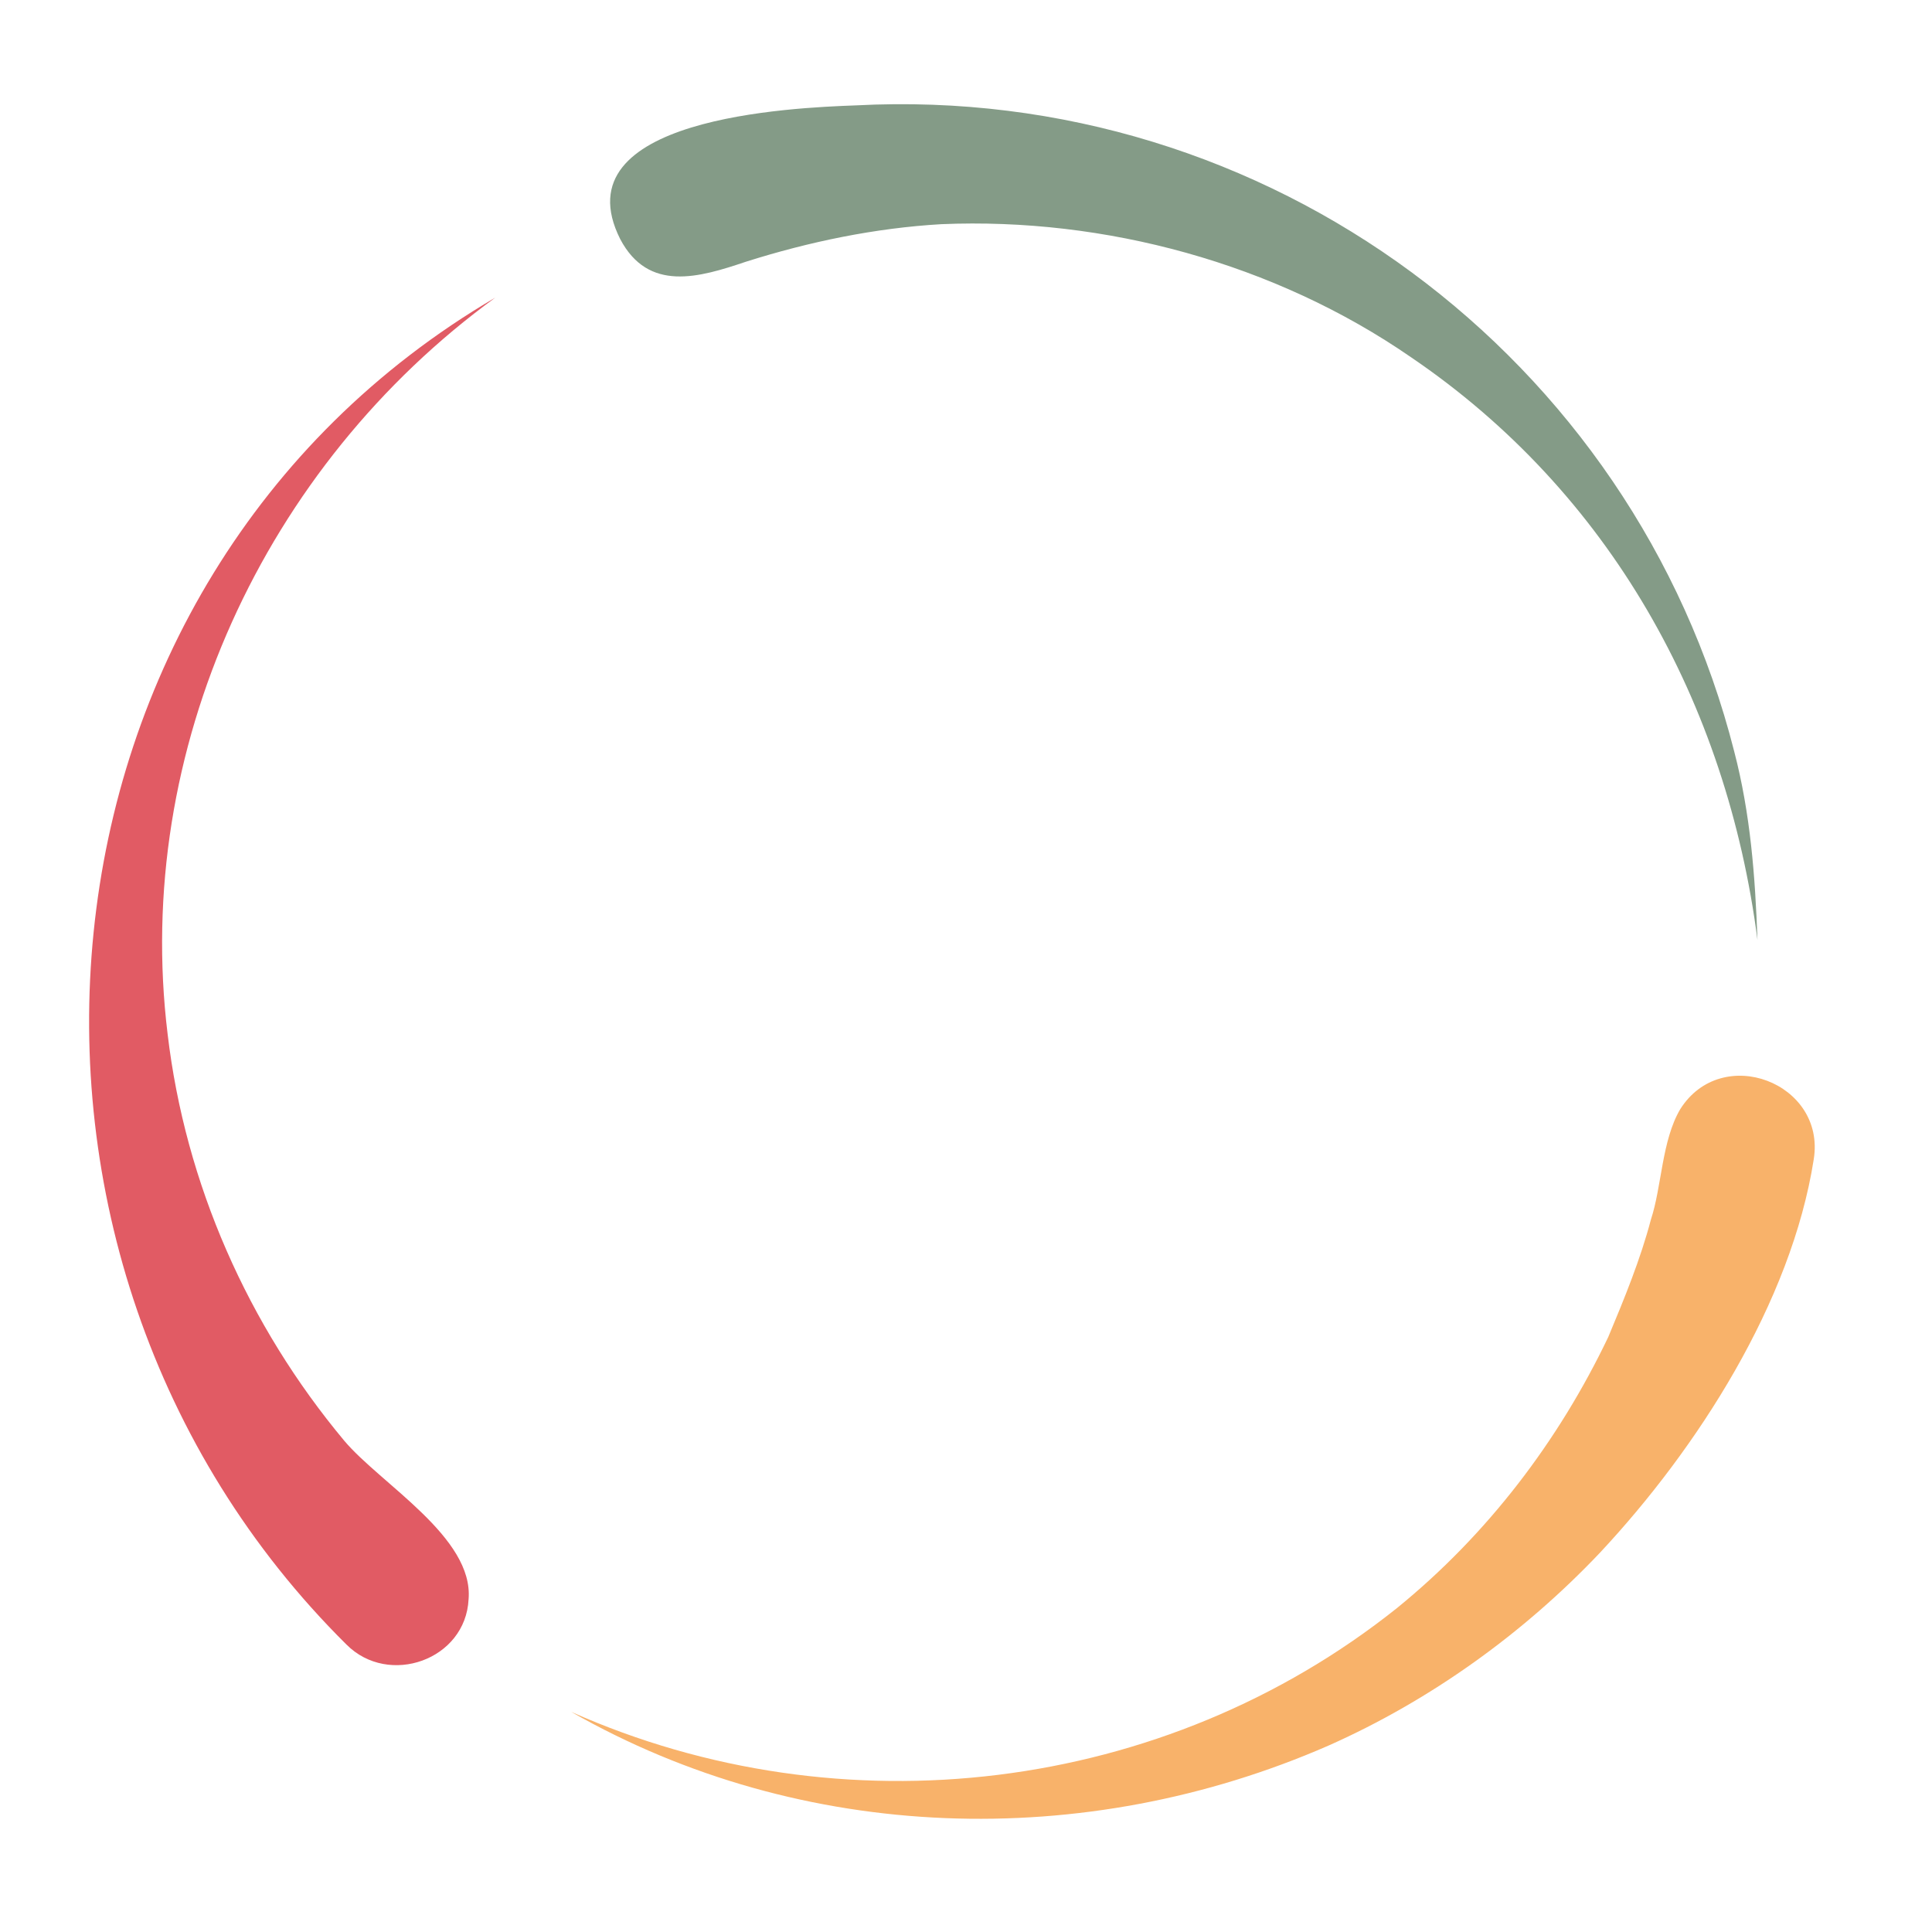
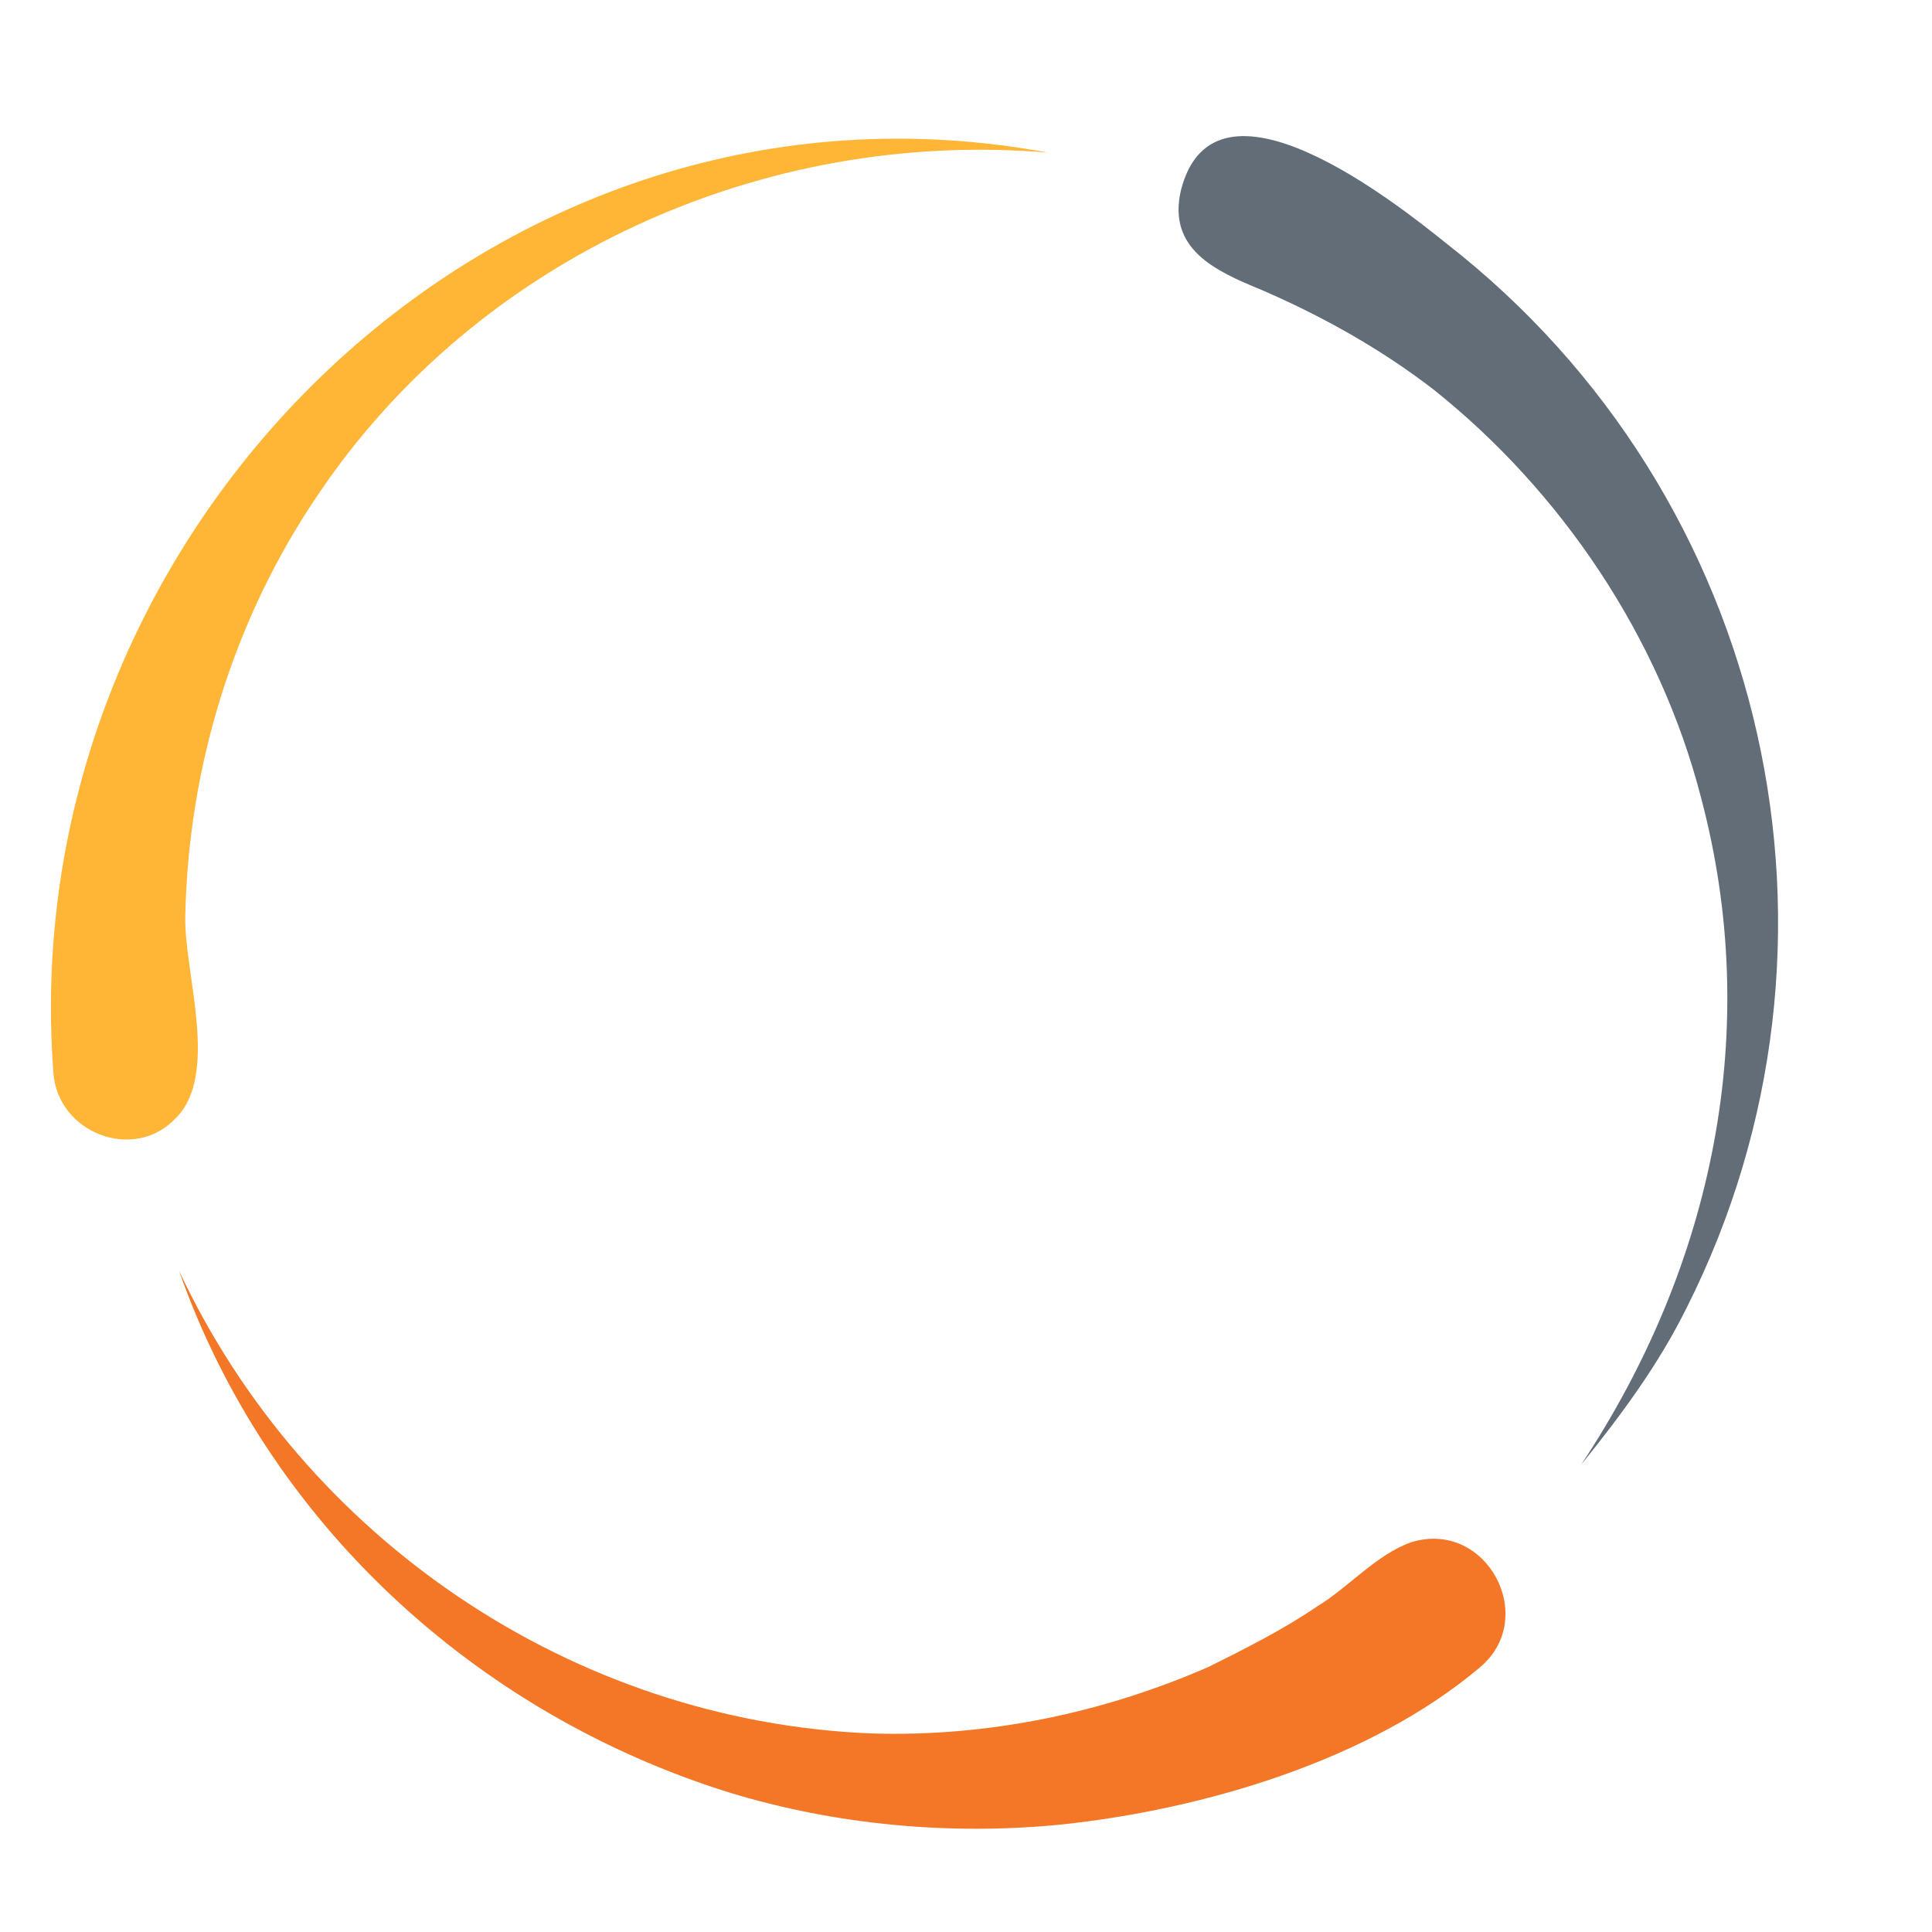
- <svg xmlns="http://www.w3.org/2000/svg" class="lds-comets" width="70px" height="70px" viewBox="0 0 100 100" preserveAspectRatio="xMidYMid">
-   <g transform="rotate(101.952 50 50)">
-     <animateTransform attributeName="transform" type="rotate" repeatCount="indefinite" values="360 50 50;240 50 50;120 50 50;0 50 50" keyTimes="0;0.333;0.667;1" dur="1s" keySplines="0.7 0 0.3 1;0.7 0 0.3 1;0.7 0 0.3 1" calcMode="spline" />
-     <path fill="#e15b64" d="M91,74.1C75.6,98,40.7,102.4,21.2,81c11,9.9,26.8,13.5,40.8,8.7c7.4-2.5,13.9-7.2,18.7-13.3 c1.8-2.3,3.5-7.6,6.7-8C90.5,67.9,92.7,71.5,91,74.1z" />
-     <path fill="#f8b26a" d="M50.7,5c-4,0.2-4.9,5.9-1.1,7.3c1.8,0.6,4.1,0.1,5.9,0.3c2.1,0.1,4.3,0.5,6.4,0.9c5.8,1.4,11.3,4,16,7.8 C89.8,31.1,95.2,47,92,62c4.2-13.1,1.6-27.5-6.4-38.7c-3.4-4.7-7.8-8.7-12.7-11.7C66.6,7.8,58.2,4.6,50.7,5z" />
-     <path fill="#849b87" d="M30.9,13.4C12,22.7,2.1,44.2,7.6,64.8c0.8,3.2,3.8,14.9,9.3,10.5c2.4-2,1.1-4.4-0.2-6.6 c-1.7-3-3.1-6.2-4-9.5C10.6,51,11.1,41.9,14.4,34c4.7-11.5,14.1-19.7,25.8-23.8C37,11,33.9,11.9,30.9,13.4z" />
+ <svg xmlns="http://www.w3.org/2000/svg" class="lds-comets" width="50px" height="50px" viewBox="0 0 100 100" preserveAspectRatio="xMidYMid" style="background: none;">
+   <g transform="rotate(142.879 50 50)">
+     <animateTransform attributeName="transform" type="rotate" repeatCount="indefinite" values="360 50 50;0 50 50" keyTimes="0;1" dur="2s" keySplines="0.5 0.5 0.5 0.5" calcMode="spline" />
+     <path fill="#ffb536" d="M91,74.1C75.6,98,40.7,102.4,21.2,81c11,9.9,26.8,13.5,40.8,8.7c7.4-2.5,13.9-7.2,18.7-13.3 c1.8-2.3,3.5-7.6,6.7-8C90.5,67.9,92.7,71.5,91,74.1z" />
+     <path fill="#f37726" d="M50.7,5c-4,0.2-4.9,5.9-1.1,7.3c1.8,0.6,4.1,0.1,5.9,0.3c2.1,0.1,4.3,0.5,6.4,0.9c5.8,1.4,11.3,4,16,7.8 C89.8,31.1,95.2,47,92,62c4.2-13.1,1.6-27.5-6.4-38.7c-3.4-4.7-7.8-8.7-12.7-11.7C66.6,7.8,58.2,4.6,50.7,5z" />
+     <path fill="#626d78" d="M30.9,13.4C12,22.7,2.1,44.2,7.6,64.8c0.8,3.2,3.8,14.9,9.3,10.5c2.4-2,1.1-4.4-0.2-6.6 c-1.7-3-3.1-6.2-4-9.5C10.6,51,11.1,41.9,14.4,34c4.7-11.5,14.1-19.7,25.8-23.8C37,11,33.9,11.9,30.9,13.4z" />
  </g>
</svg>
